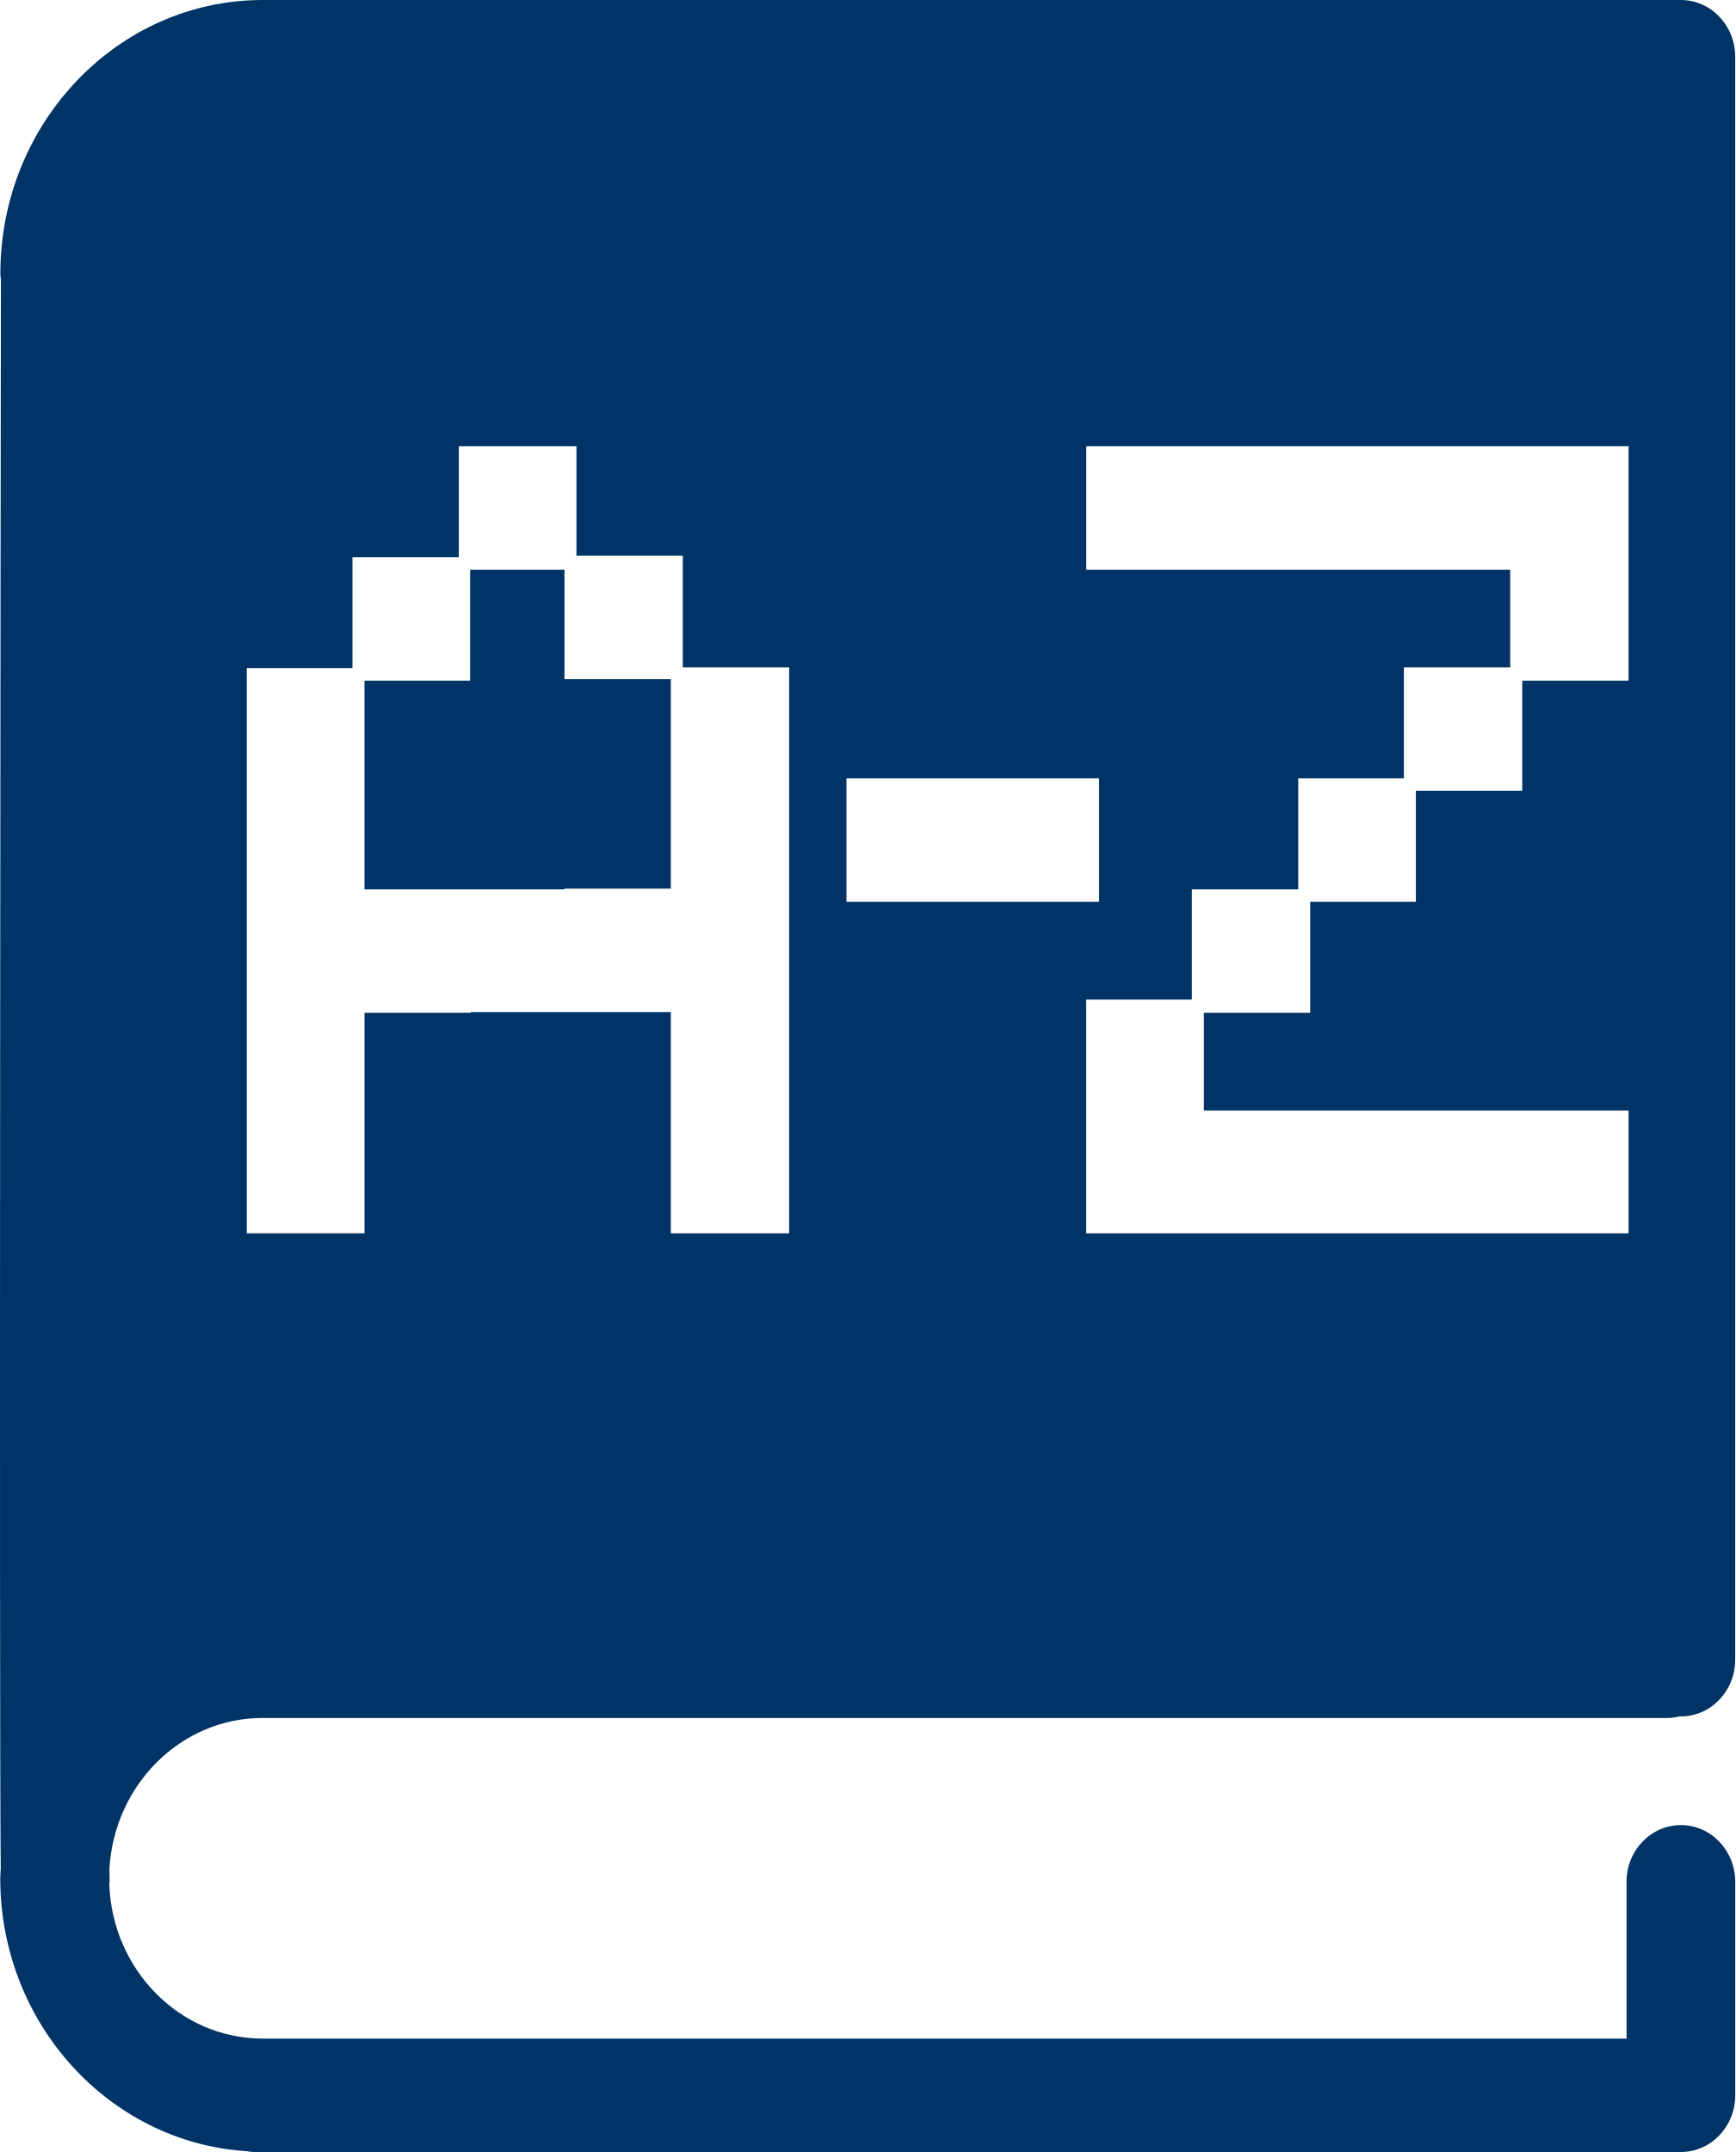
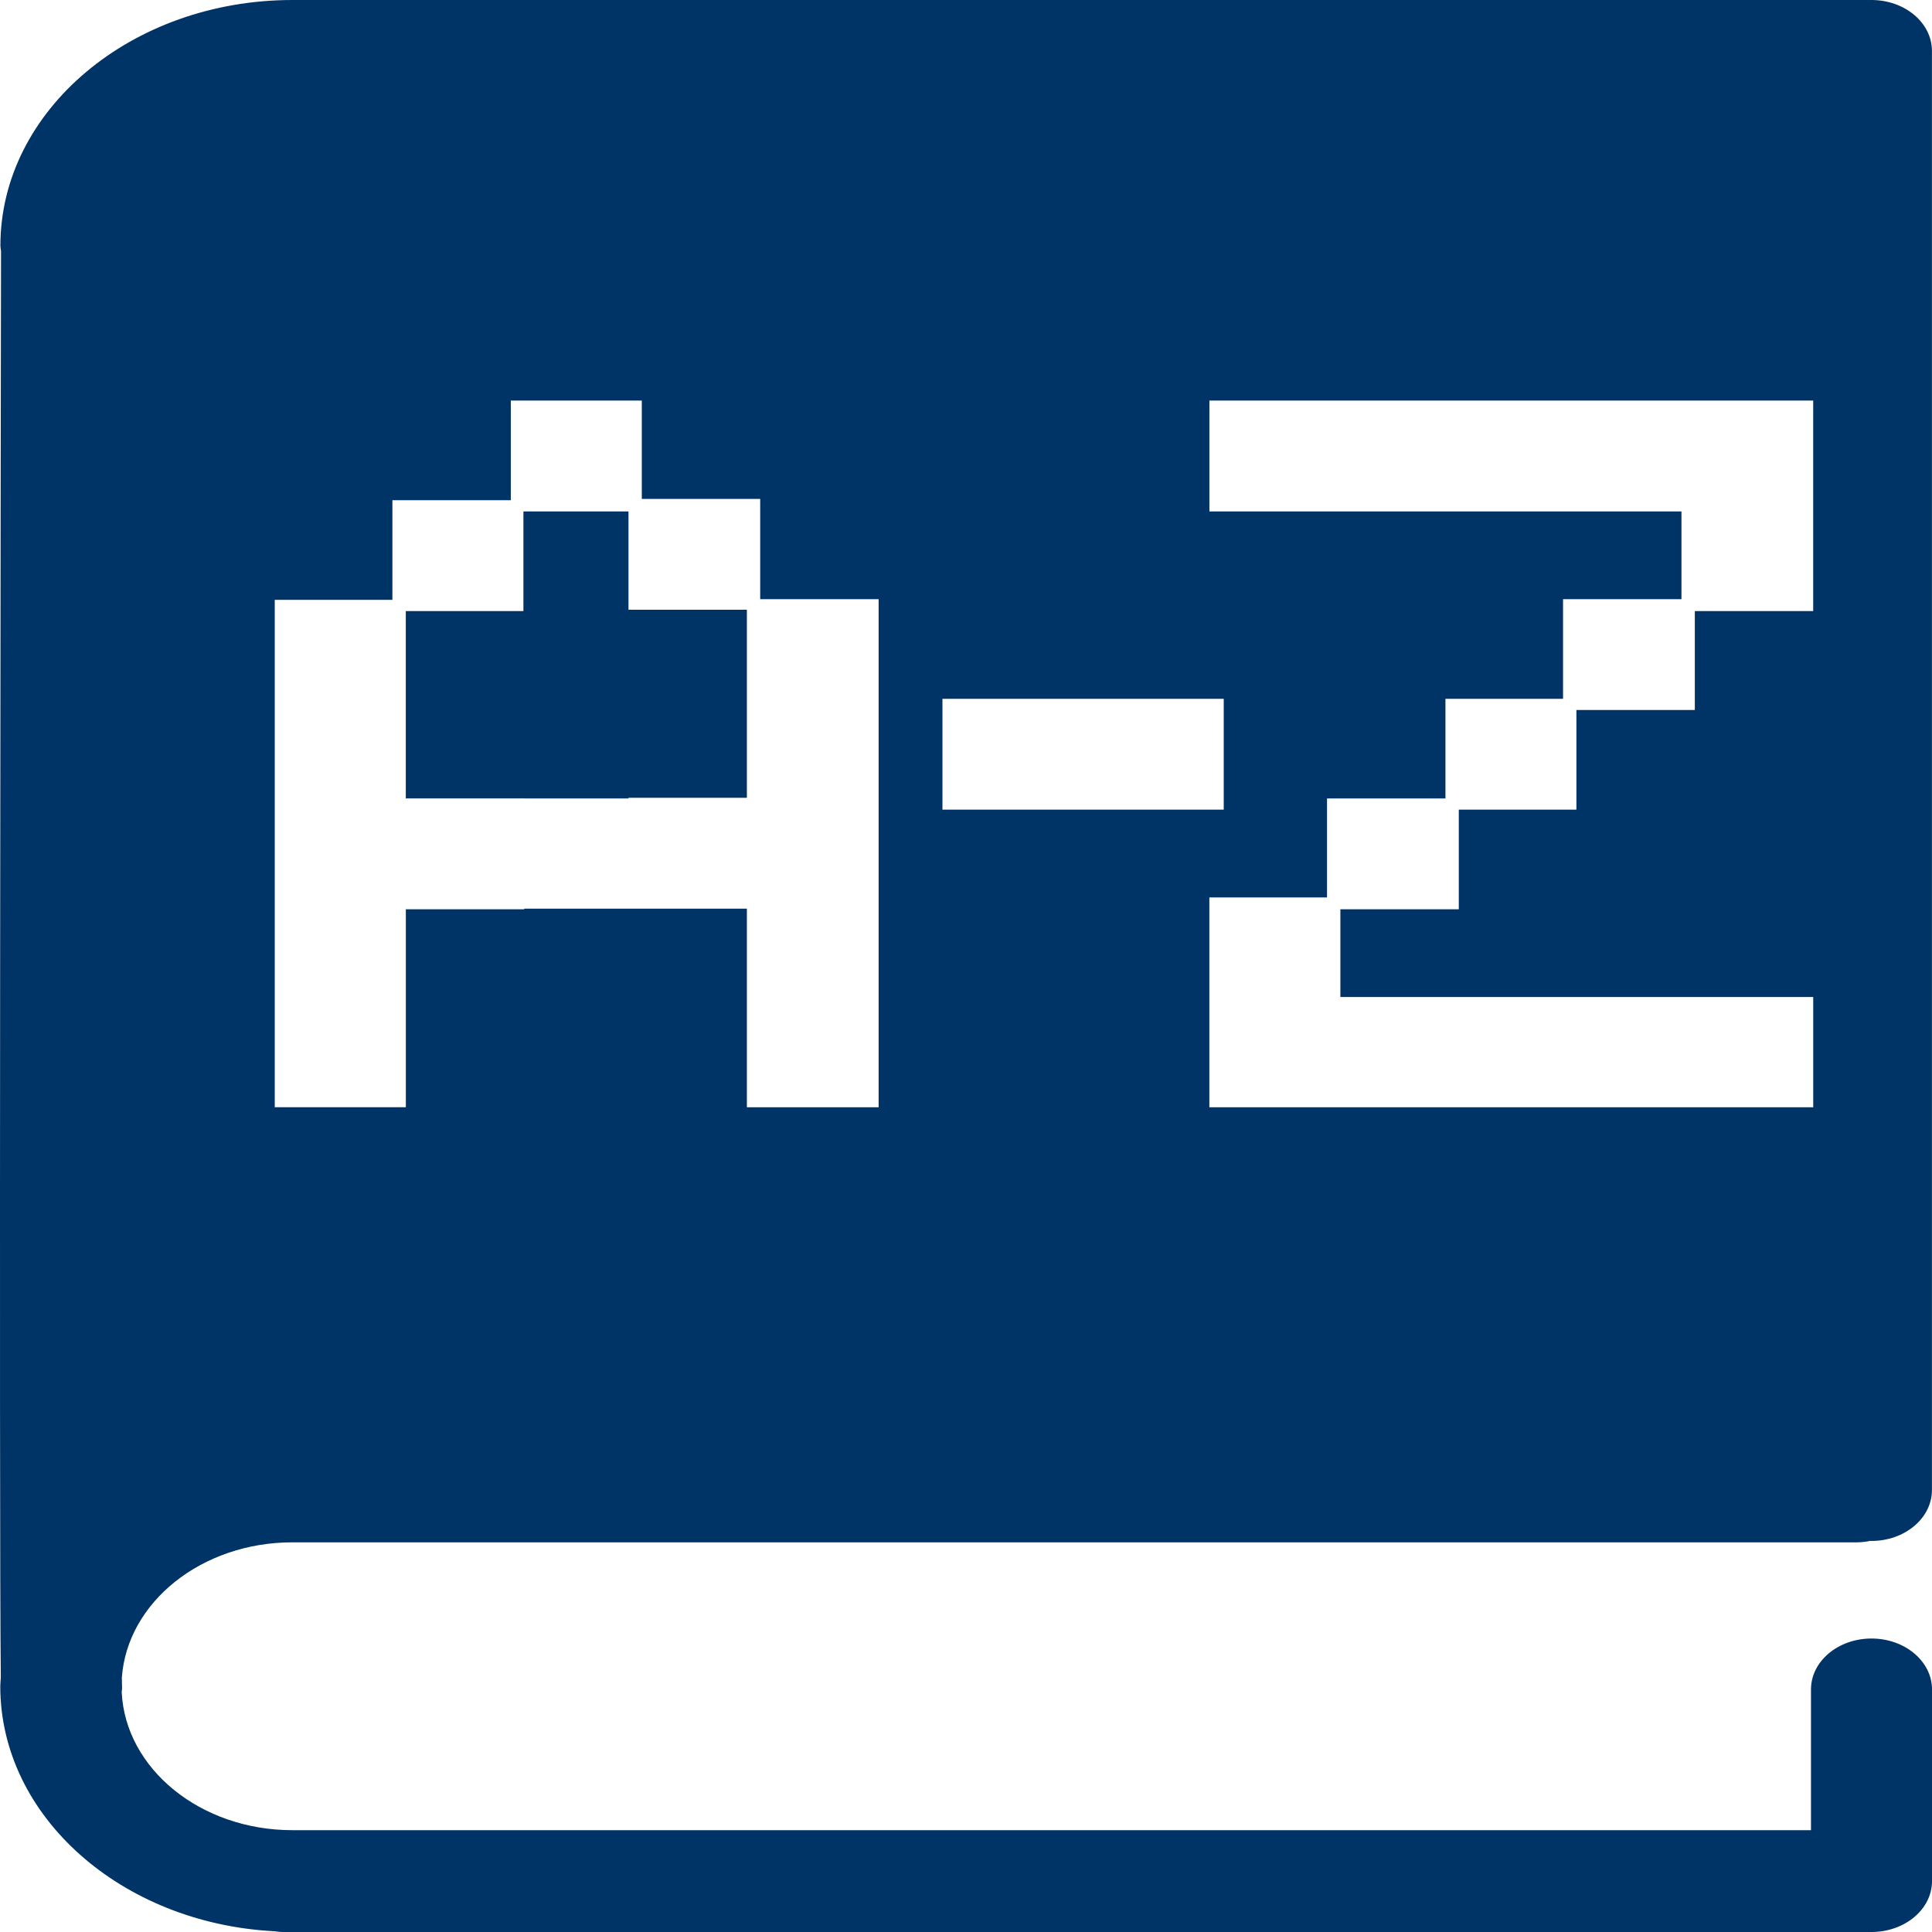
- <svg xmlns="http://www.w3.org/2000/svg" width="150" height="186" viewBox="0 0 150 186" fill="none">
-   <path d="M40.699 76.868H31.506V58.831H40.639V49.238H48.796V58.703H57.987V76.807H48.796V76.868H40.699V76.868ZM9.459 161.522C9.464 161.967 9.471 162.3 9.475 162.517C9.478 162.652 9.455 162.776 9.448 162.907C9.735 170.287 15.563 176.197 22.701 176.197H140.603V162.647C140.603 159.942 142.707 157.745 145.302 157.745C147.894 157.745 150 159.942 150 162.647V181.098C150 183.806 147.894 186 145.302 186H21.992C21.748 186 21.513 185.964 21.275 185.926C9.435 185.152 0.022 174.887 0.022 162.34C0.022 162.052 0.055 161.774 0.064 161.49C-0.081 146.935 0.064 36.215 0.08 24.168C0.062 23.997 0.031 23.833 0.031 23.658C0.031 10.612 10.204 0 22.709 0H30.217H144.15H145.297C147.892 0 149.995 2.196 149.995 4.902V143.45C149.995 146.155 147.891 148.352 145.297 148.352C145.269 148.352 145.246 148.343 145.219 148.343C144.875 148.429 144.512 148.486 144.143 148.486H22.701C15.644 148.484 9.87 154.264 9.459 161.522ZM93.898 49.238H130.548V57.686H121.355V67.279H112.224V76.87H103.029V86.4H93.893V106.599H140.778V95.986H104.066V87.539H113.261V77.948H122.392V68.355H131.587V58.831H140.777V38.566H93.898V49.238ZM73.172 77.948H95.01V67.277H73.172V77.948ZM21.34 106.594H31.509V87.539H40.7V87.478H57.988V106.599H68.217V57.686H59.022V48.031H49.829V38.566H39.659V48.157H30.466V57.75H21.331V106.594H21.34Z" fill="#003366" />
+ <svg xmlns="http://www.w3.org/2000/svg" width="125" height="125" viewBox="0 0 125 125" fill="none" version="1.1" id="svg1">
+   <defs id="defs1" />
+   <path d="M 33.916,51.658 H 26.255 V 39.537 h 7.61 V 33.09 H 40.663 v 6.361 h 7.66 V 51.618 H 40.663 v 0.041 H 33.916 Z M 7.883,108.55 c 0.004,0.299 0.01,0.523 0.014,0.669 0.002,0.091 -0.017,0.174 -0.023,0.262 0.239,4.96 5.096,8.931 11.045,8.931 h 98.251 v -9.106 c 0,-1.818 1.753,-3.294 3.916,-3.294 2.16,0 3.915,1.476 3.915,3.294 v 12.4 C 125,123.526 123.245,125 121.085,125 H 18.327 c -0.203,0 -0.399,-0.024 -0.597,-0.05 C 7.862,124.43 0.018,117.532 0.018,109.099 c 0,-0.194 0.027,-0.38 0.035,-0.571 -0.121,-9.782 -8e-8,-84.19 0.014,-92.286 C 0.052,16.127 0.026,16.017 0.026,15.899 0.026,7.132 8.503,0 18.924,0 h 6.257 94.944 0.956 c 2.163,0 3.915,1.476 3.915,3.294 V 96.405 c 0,1.818 -1.753,3.294 -3.915,3.294 -0.023,0 -0.043,-0.006 -0.065,-0.006 -0.287,0.058 -0.589,0.096 -0.897,0.096 H 18.918 c -5.881,-0.001 -10.693,3.883 -11.035,8.761 z M 78.248,33.09 H 108.79 v 5.677 h -7.661 v 6.447 H 93.52 v 6.446 h -7.662 v 6.404 h -7.613 V 71.639 H 117.315 V 64.507 H 86.722 v -5.677 h 7.662 v -6.445 h 7.609 v -6.447 h 7.662 v -6.401 h 7.658 V 25.918 H 78.248 Z M 60.976,52.385 h 18.199 V 45.213 h -18.199 z M 17.783,71.636 H 26.258 V 58.83 h 7.659 v -0.041 H 48.323 v 12.85 h 8.524 V 38.767 h -7.662 v -6.488 h -7.661 v -6.361 h -8.475 v 6.445 h -7.661 v 6.447 H 17.776 v 32.825 z" fill="#003366" id="path1" style="stroke-width:0.748" />
</svg>
